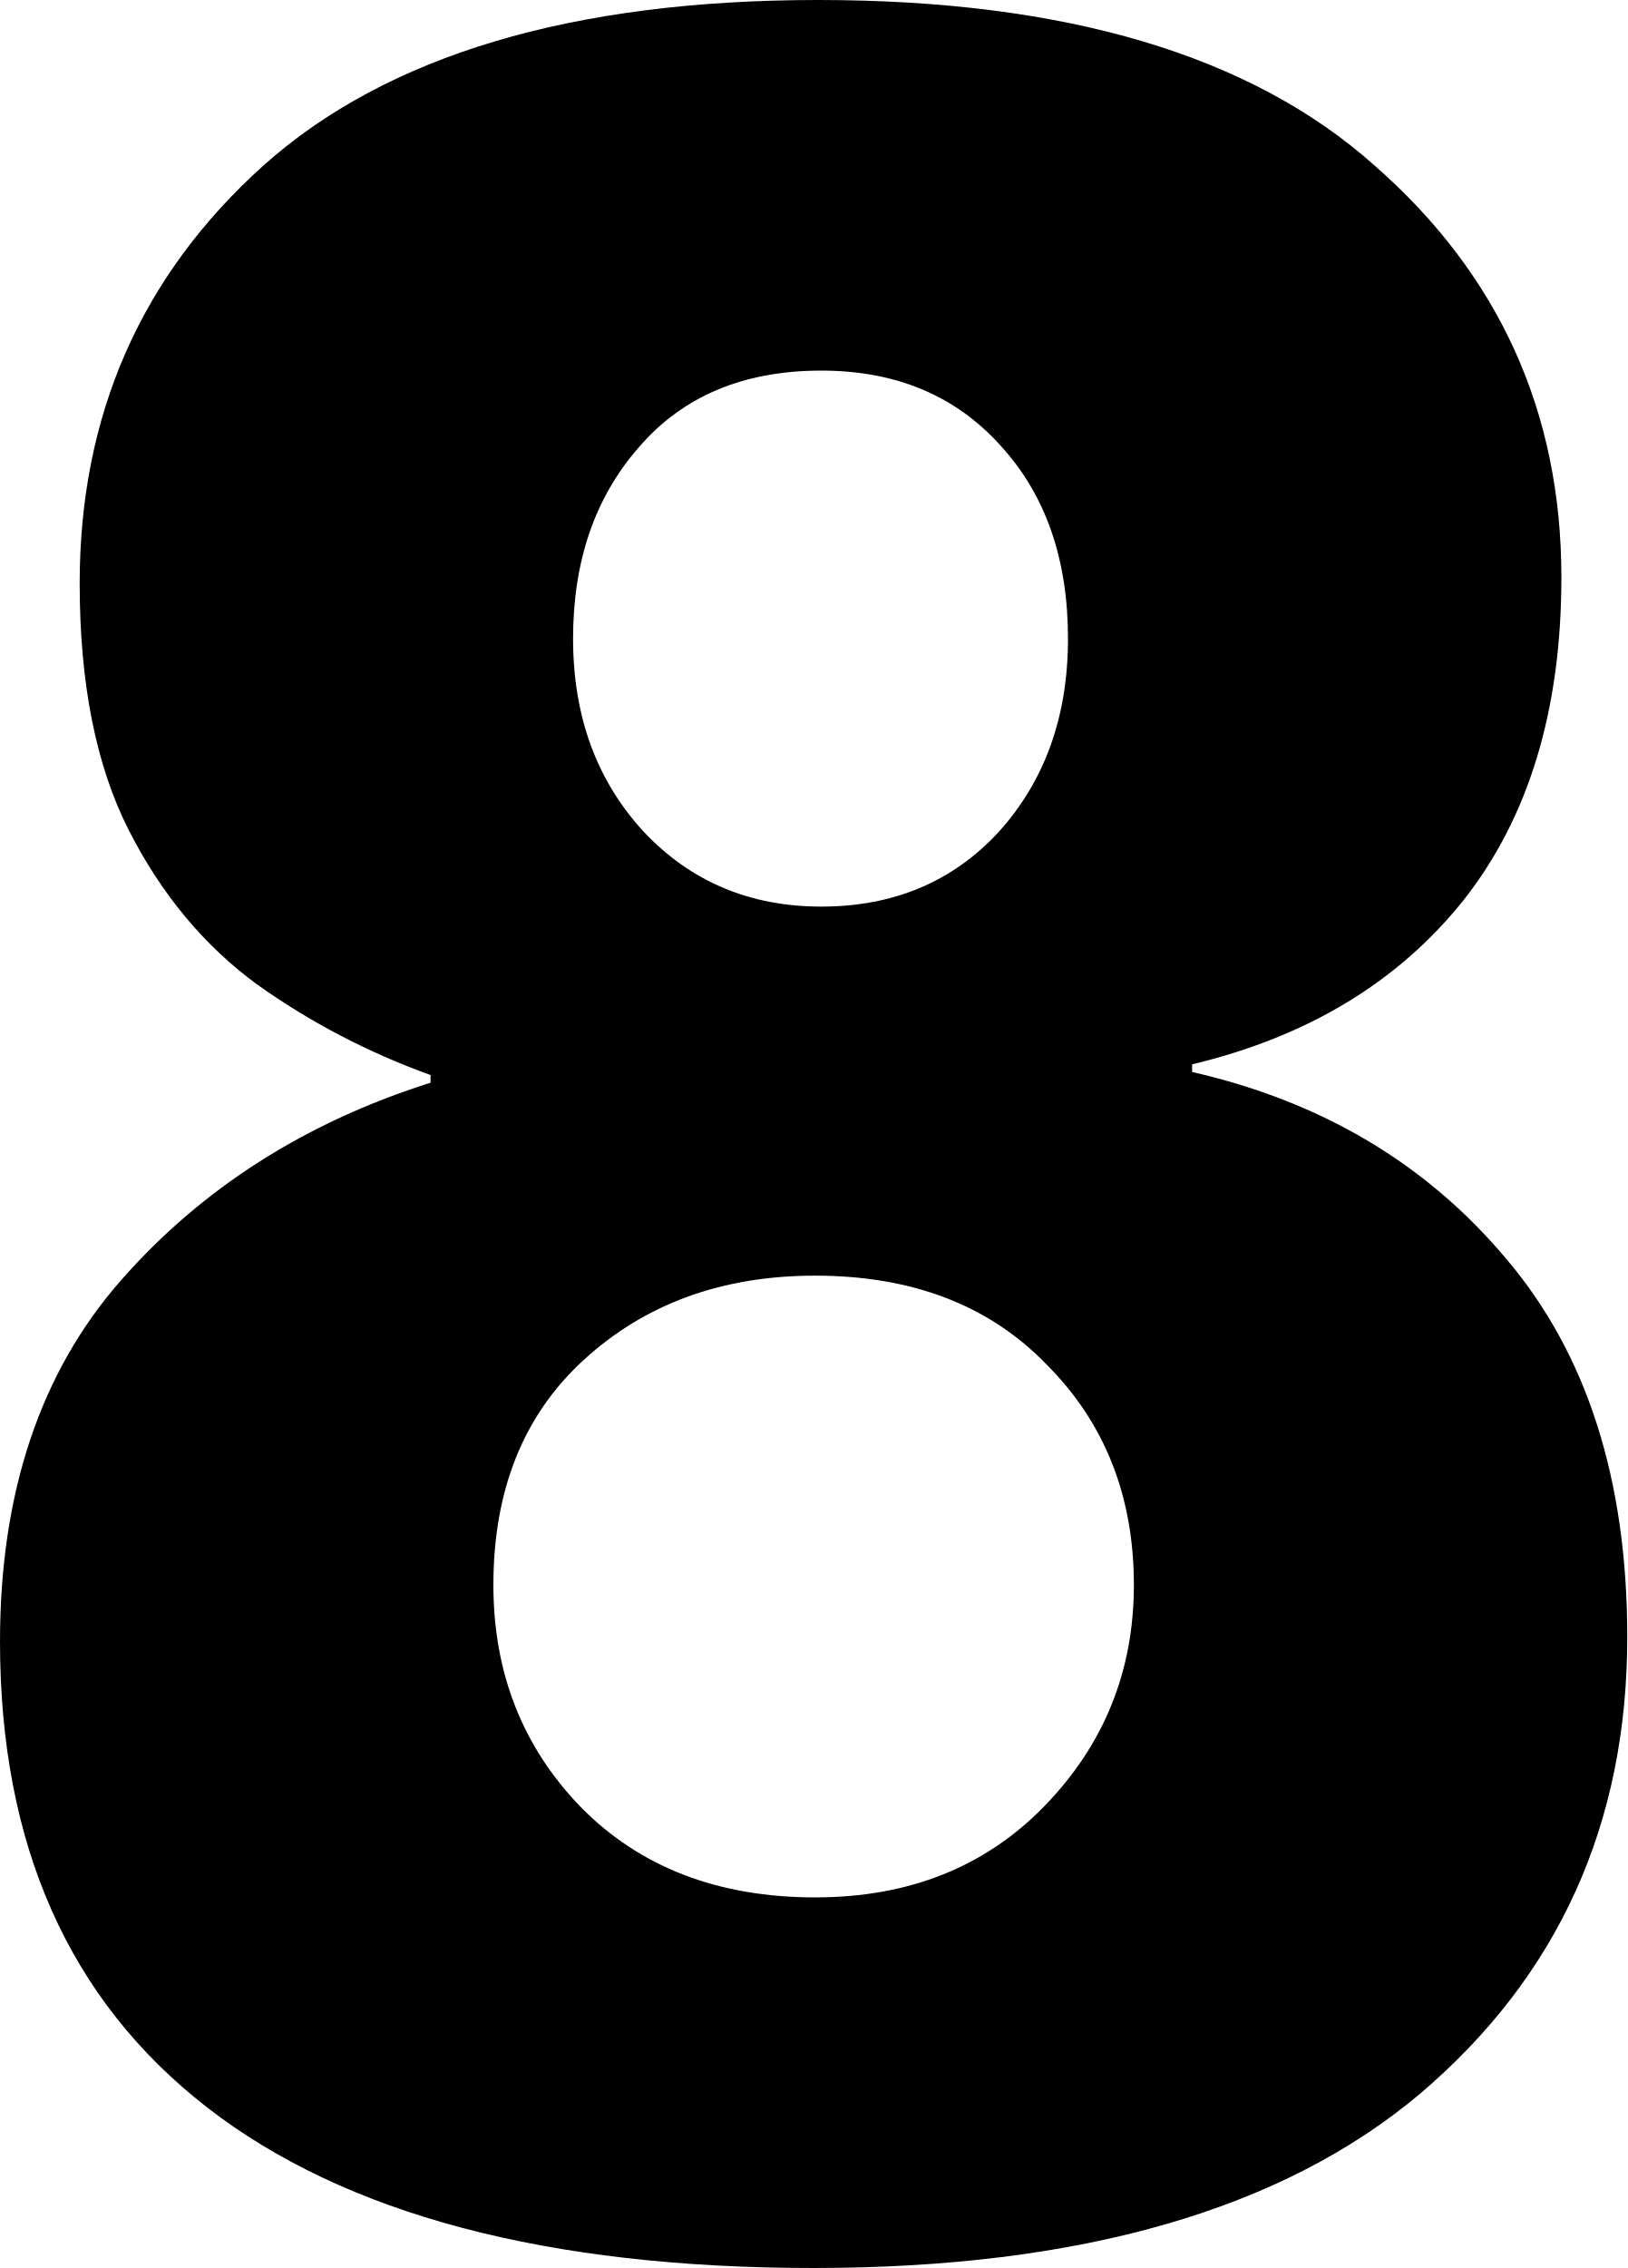
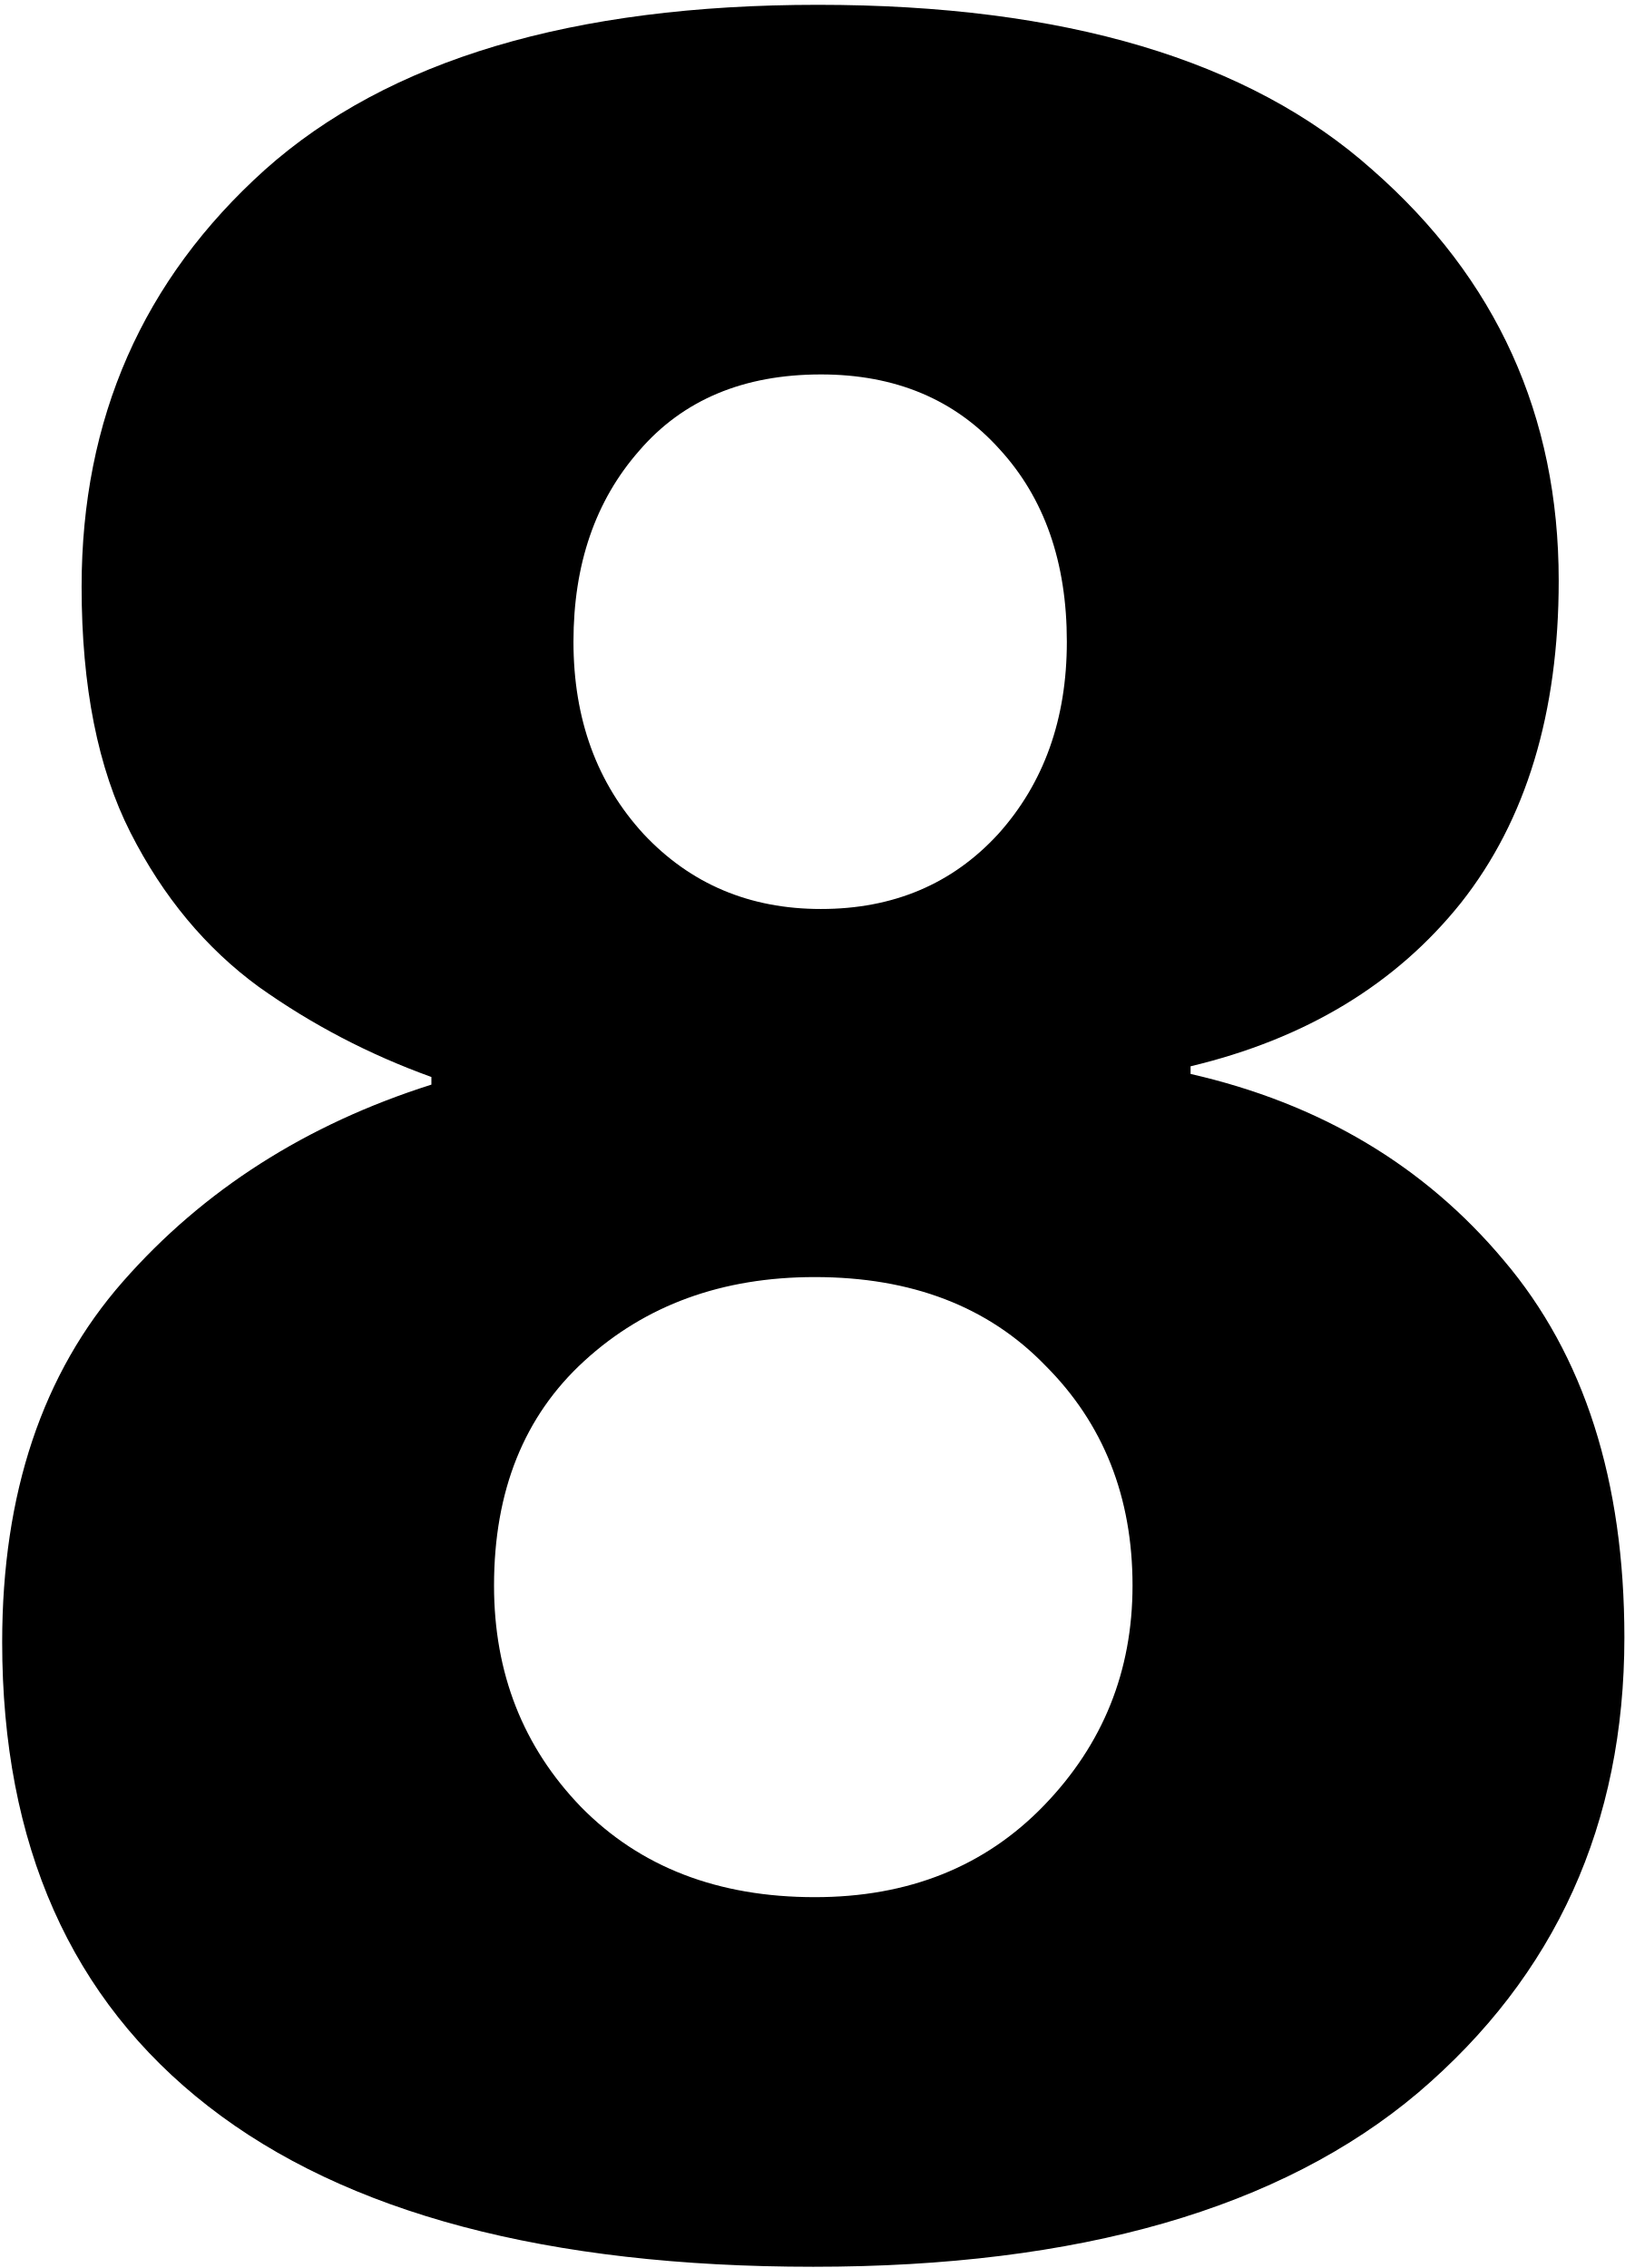
- <svg xmlns="http://www.w3.org/2000/svg" width="272" height="379" viewBox="0 0 272 379" fill="none">
-   <path d="M136 379C91.435 379 57.627 370.043 34.576 352.13C11.525 334.216 0 308.284 0 274.334C0 249.425 6.745 229.294 20.233 213.939C33.722 198.585 50.968 187.581 71.97 180.927V179.648C61.554 175.894 51.907 170.861 43.028 164.549C34.149 158.066 26.978 149.45 21.514 138.702C16.05 127.954 13.318 114.22 13.318 97.501C13.318 69.351 23.563 46.063 44.053 27.638C64.713 9.213 95.618 0 136.768 0C178.089 0 209.08 9.213 229.74 27.638C250.571 45.893 260.987 68.839 260.987 96.477C260.987 118.656 255.523 136.655 244.595 150.474C233.667 164.122 218.556 173.25 199.262 177.856V179.136C220.947 184.083 238.448 194.49 251.766 210.357C265.255 226.223 272 247.293 272 273.566C272 304.787 260.475 330.207 237.424 349.826C214.373 369.275 180.565 379 136 379ZM137.281 151.498C149.404 151.498 159.307 147.318 166.991 138.958C174.674 130.428 178.516 119.68 178.516 106.714C178.516 93.406 174.76 82.658 167.247 74.469C159.734 66.11 149.745 61.93 137.281 61.93C124.304 61.93 114.144 66.195 106.802 74.725C99.46 83.085 95.789 93.748 95.789 106.714C95.789 119.68 99.716 130.428 107.571 138.958C115.425 147.318 125.328 151.498 137.281 151.498ZM136.256 317.07C151.965 317.07 164.771 311.952 174.674 301.716C184.578 291.479 189.529 279.196 189.529 264.865C189.529 250.022 184.663 237.739 174.93 228.014C165.368 218.119 152.477 213.171 136.256 213.171C120.718 213.171 107.827 217.863 97.582 227.246C87.508 236.459 82.471 248.999 82.471 264.865C82.471 279.537 87.337 291.906 97.07 301.972C106.973 312.037 120.035 317.07 136.256 317.07Z" fill="black" />
+ <svg xmlns="http://www.w3.org/2000/svg" width="323" height="451" viewBox="0 0 323 451" fill="none">
+   <path d="M161.703 450.755C108.858 450.755 68.768 440.125 41.434 418.865C14.1 397.605 0.433 366.829 0.433 326.537C0.433 296.976 8.43 273.084 24.426 254.861C40.421 236.638 60.871 223.579 85.775 215.682V214.164C73.425 209.709 61.985 203.736 51.456 196.245C40.928 188.551 32.424 178.326 25.944 165.57C19.465 152.814 16.226 136.515 16.226 116.672C16.226 83.264 28.374 55.626 52.671 33.759C77.17 11.892 113.818 0.958 162.615 0.958C211.613 0.958 248.362 11.892 272.862 33.759C297.564 55.424 309.915 82.657 309.915 115.458C309.915 141.779 303.435 163.14 290.477 179.541C277.519 195.739 259.6 206.571 236.72 212.038V213.556C262.434 219.428 283.188 231.779 298.981 250.609C314.976 269.439 322.974 294.445 322.974 325.626C322.974 362.679 309.307 392.847 281.973 416.132C254.639 439.214 214.549 450.755 161.703 450.755ZM163.222 180.756C177.598 180.756 189.341 175.795 198.452 165.874C207.564 155.75 212.119 142.994 212.119 127.606C212.119 111.813 207.665 99.057 198.756 89.338C189.847 79.417 178.003 74.457 163.222 74.457C147.834 74.457 135.787 79.518 127.08 89.642C118.374 99.563 114.021 112.218 114.021 127.606C114.021 142.994 118.678 155.75 127.991 165.874C137.305 175.795 149.049 180.756 163.222 180.756ZM162.007 377.257C180.635 377.257 195.82 371.183 207.564 359.034C219.307 346.886 225.179 332.308 225.179 315.3C225.179 297.684 219.409 283.106 207.868 271.565C196.529 259.822 181.242 253.95 162.007 253.95C143.582 253.95 128.295 259.518 116.147 270.654C104.201 281.588 98.228 296.47 98.228 315.3C98.228 332.712 103.998 347.392 115.539 359.338C127.283 371.284 142.772 377.257 162.007 377.257Z" fill="black" />
</svg>
